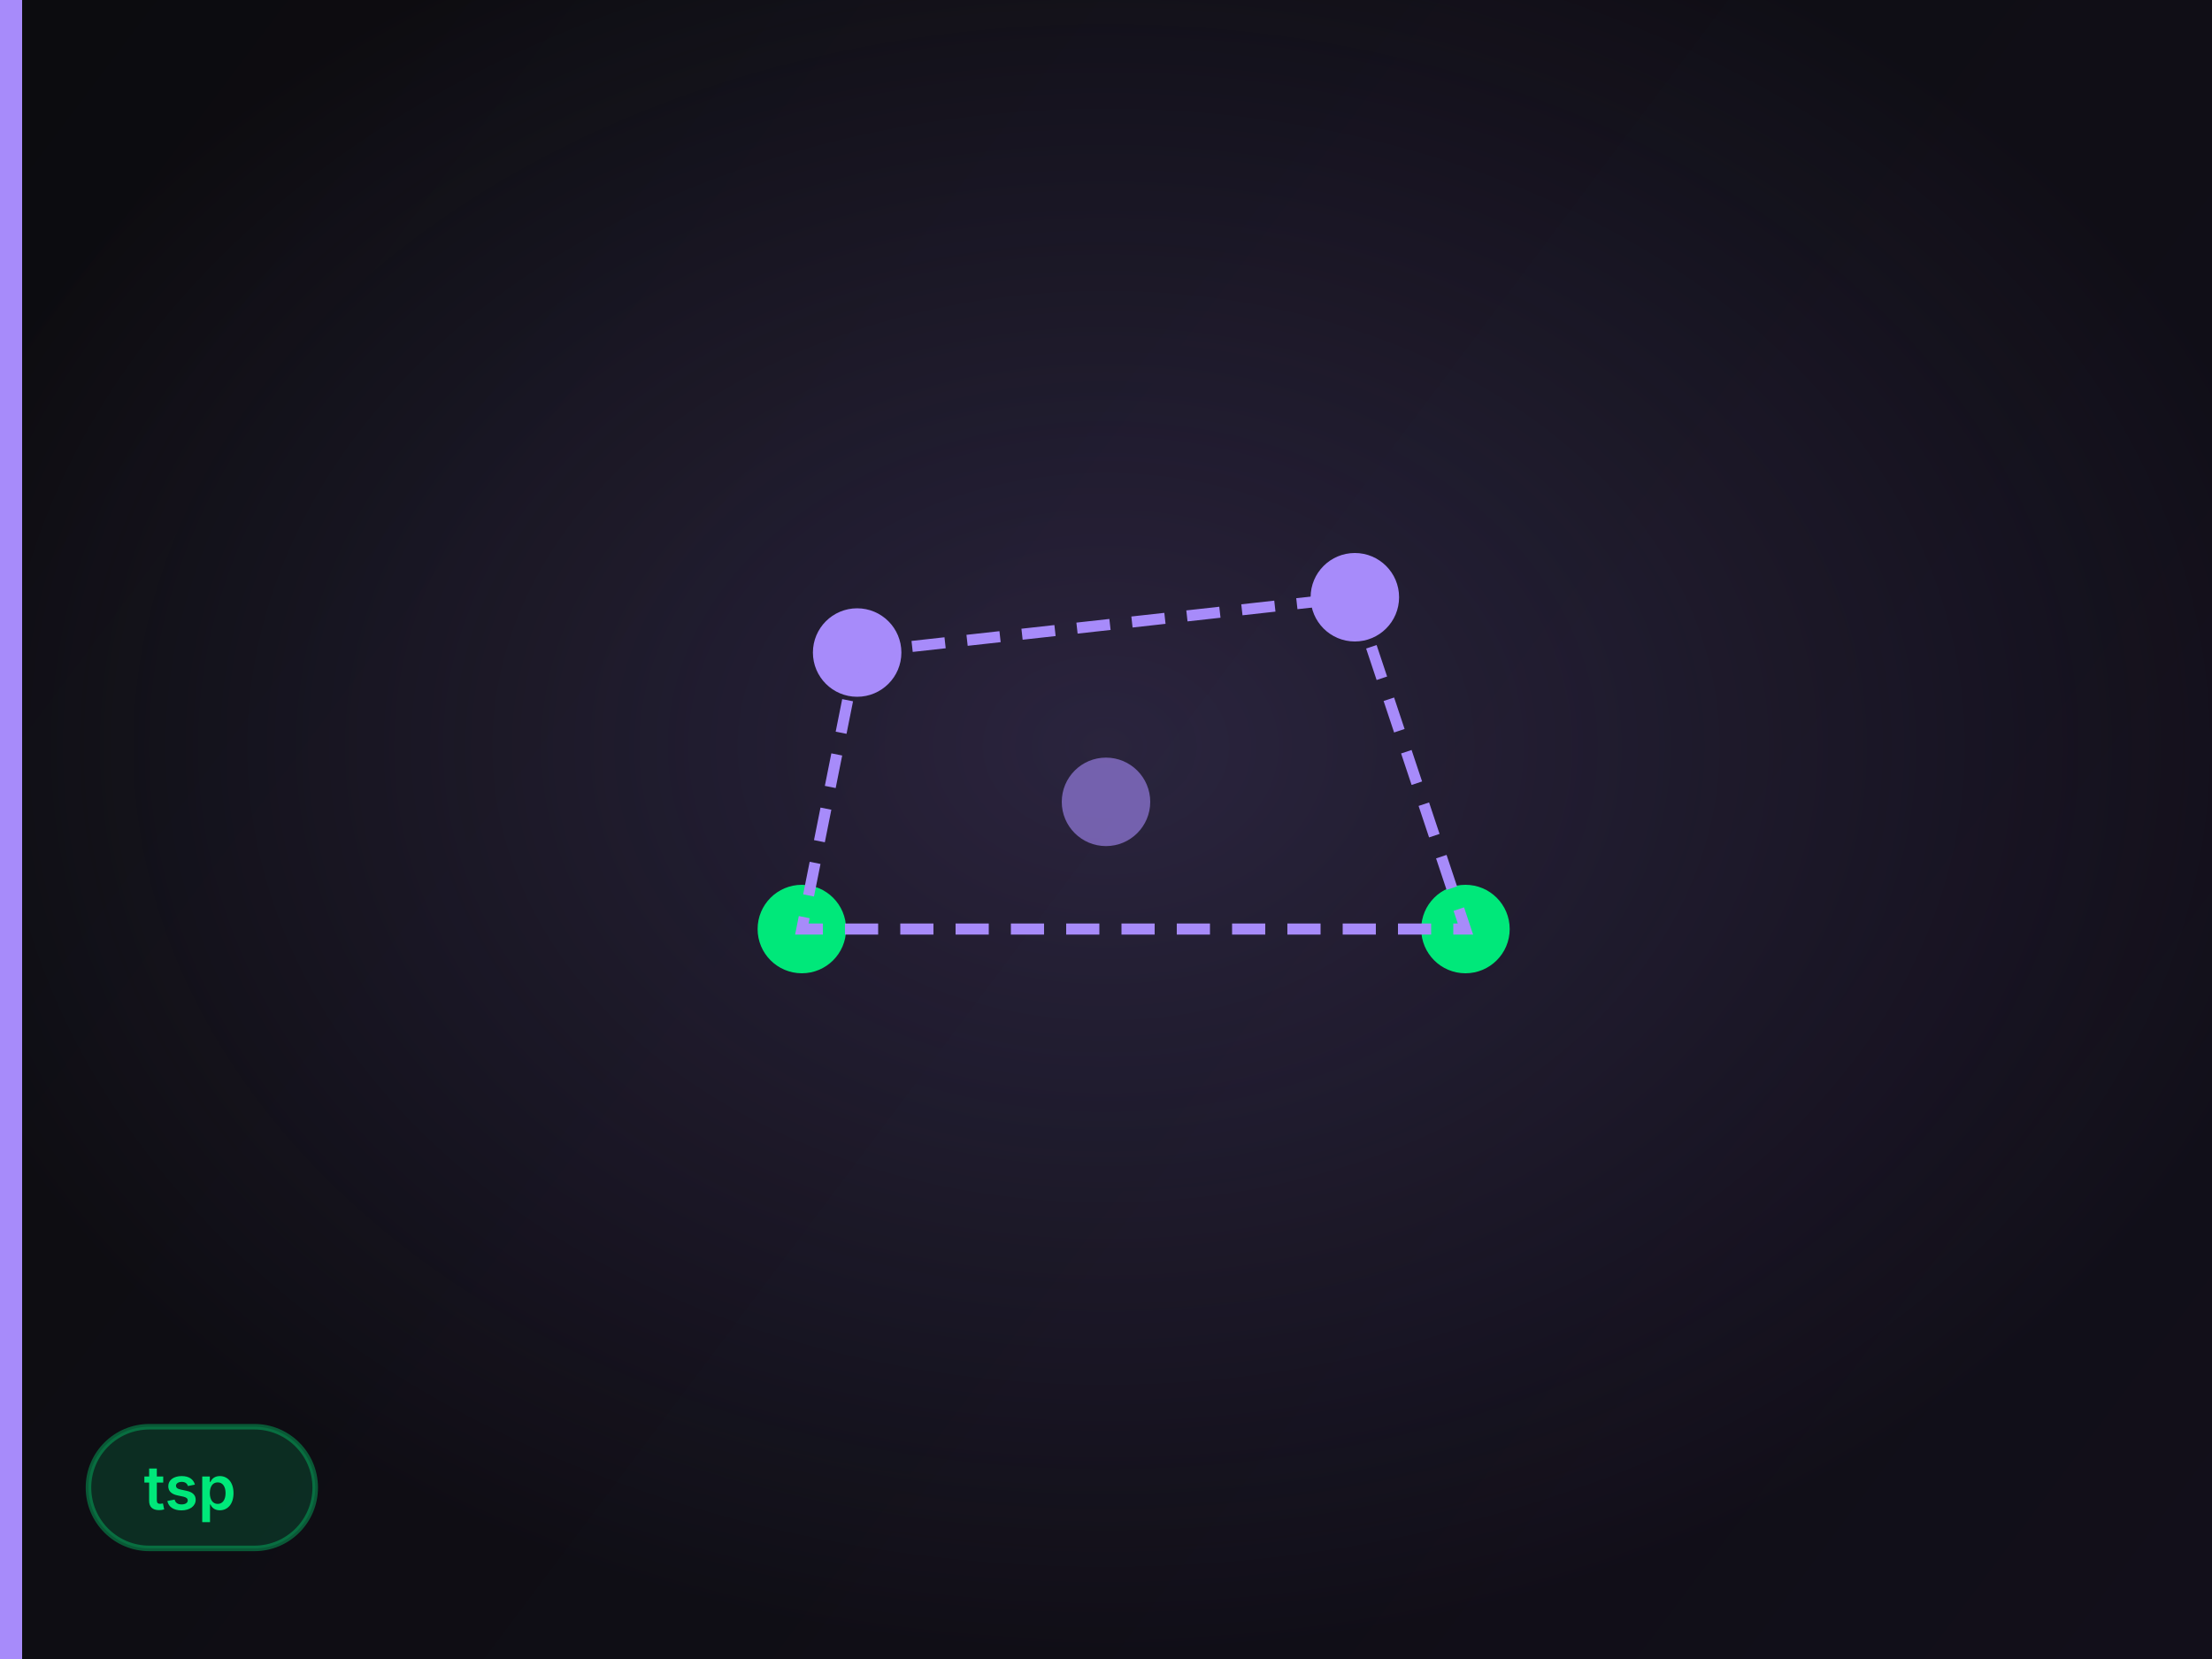
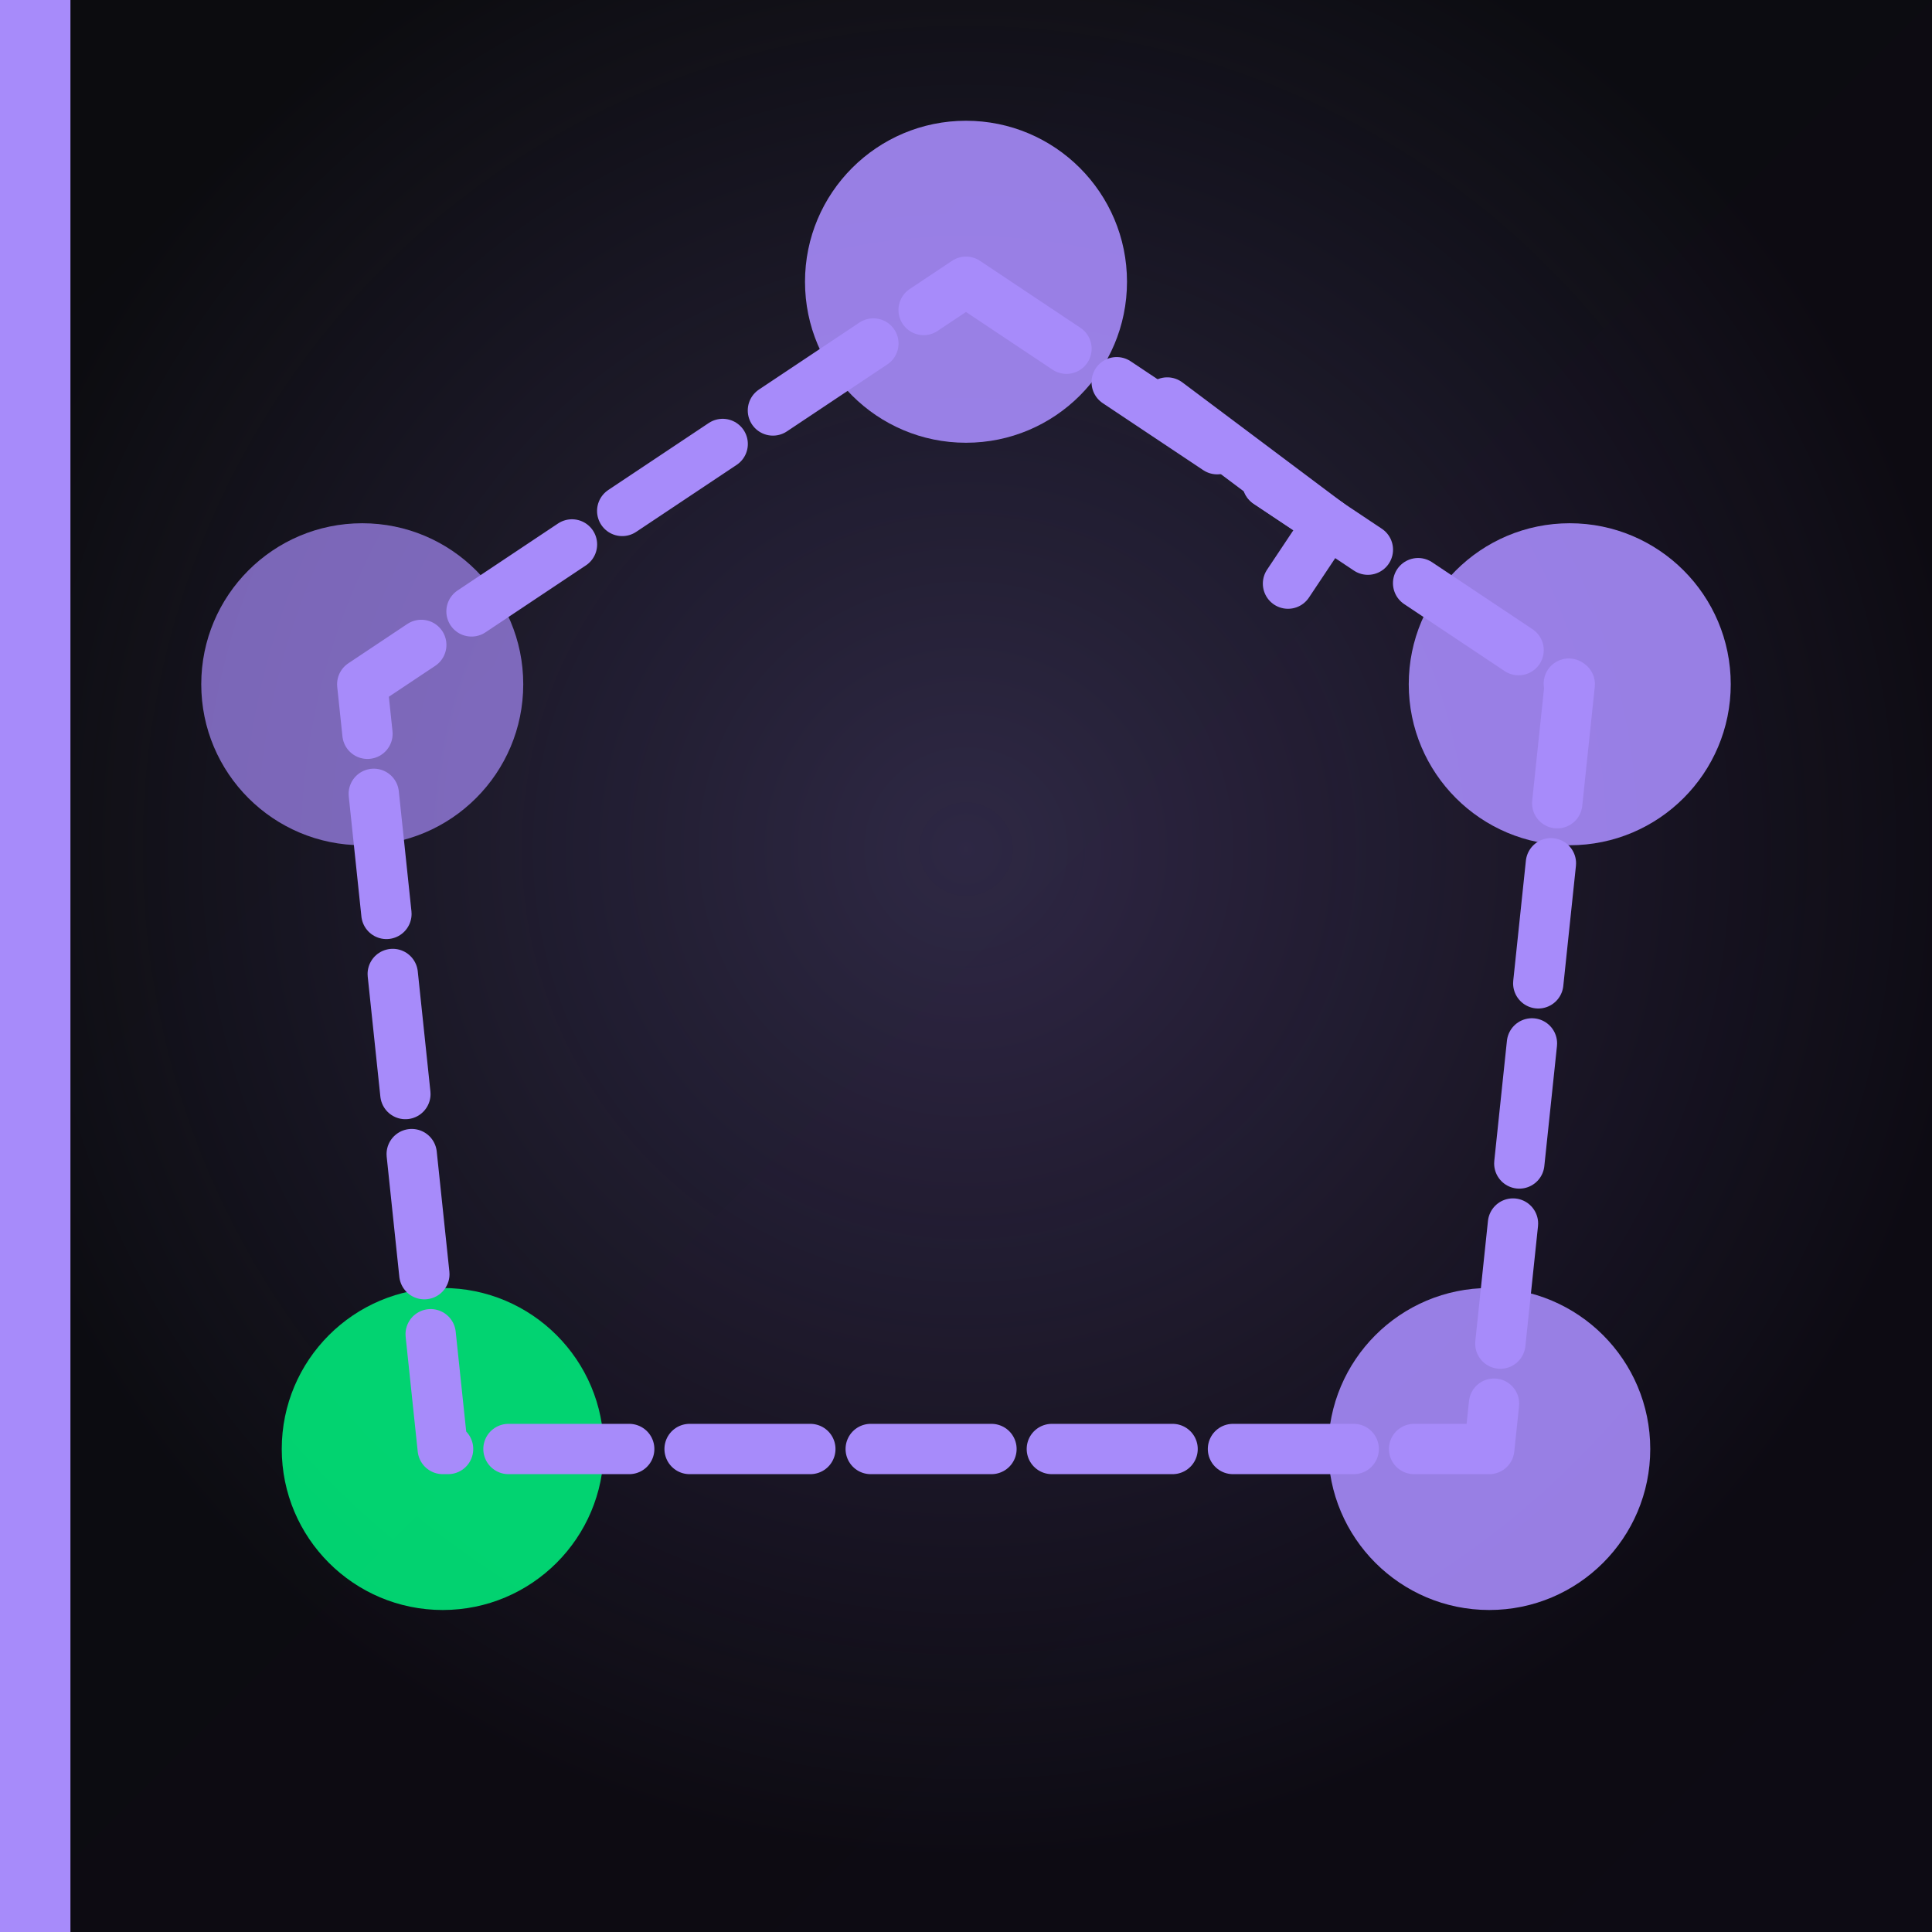
- <svg xmlns="http://www.w3.org/2000/svg" viewBox="0 0 400 300" fill="none" role="img" aria-label="Solving the Traveling Salesperson Problem with Simulated Annealing">
+ <svg xmlns="http://www.w3.org/2000/svg" viewBox="0 0 96 96" fill="none" role="img" aria-label="Solving the Traveling Salesperson Problem with Simulated Annealing">
  <defs>
-     <linearGradient id="bg" x1="0" y1="0" x2="400" y2="300" gradientUnits="userSpaceOnUse">
+     <linearGradient id="bg" x1="0" y1="0" x2="96" y2="96" gradientUnits="userSpaceOnUse">
      <stop stop-color="#0c0c0f" />
-       <stop offset="1" stop-color="#120f1a" />
+       <stop offset="1" stop-color="#0d0b14" />
    </linearGradient>
-     <radialGradient id="glow" cx="50%" cy="45%" r="55%">
-       <stop stop-color="#a78bfa" stop-opacity="0.18" />
+     <radialGradient id="glow" cx="50%" cy="44%" r="52%">
+       <stop stop-color="#a78bfa" stop-opacity="0.22" />
      <stop offset="1" stop-color="#a78bfa" stop-opacity="0" />
    </radialGradient>
  </defs>
-   <rect width="400" height="300" fill="url(#bg)" />
-   <rect width="400" height="300" fill="url(#glow)" />
-   <rect x="0" y="0" width="4" height="300" fill="#a78bfa" />
-   <circle cx="155" cy="118" r="8" fill="#a78bfa" />
-   <circle cx="245" cy="108" r="8" fill="#a78bfa" />
-   <circle cx="265" cy="168" r="8" fill="#00e87a" />
-   <circle cx="145" cy="168" r="8" fill="#00e87a" />
-   <circle cx="200" cy="145" r="8" fill="#a78bfa" fill-opacity="0.6" />
-   <path d="M155 118 L245 108 L265 168 L145 168 Z" stroke="#a78bfa" stroke-width="2" fill="none" stroke-dasharray="6 4" />
-   <rect x="16" y="258" width="41" height="22" rx="11" fill="#00e87a" fill-opacity="0.15" stroke="#00e87a" stroke-opacity="0.35" />
-   <text x="26" y="273" fill="#00e87a" font-family="Inter, system-ui, sans-serif" font-size="11" font-weight="600">tsp</text>
+   <rect width="96" height="96" fill="url(#bg)" />
+   <rect width="96" height="96" fill="url(#glow)" />
+   <rect x="0" y="0" width="3.5" height="96" fill="#a78bfa" />
+   <circle cx="48" cy="14" r="8" fill="#a78bfa" fill-opacity="0.9" />
+   <circle cx="78" cy="34" r="8" fill="#a78bfa" fill-opacity="0.9" />
+   <circle cx="74" cy="72" r="8" fill="#a78bfa" fill-opacity="0.9" />
+   <circle cx="22" cy="72" r="8" fill="#00e87a" fill-opacity="0.9" />
+   <circle cx="18" cy="34" r="8" fill="#a78bfa" fill-opacity="0.7" />
+   <path d="M48 14 L78 34 L74 72 L22 72 L18 34 Z" stroke="#a78bfa" stroke-width="2.5" fill="none" stroke-dasharray="6,3" stroke-linecap="round" stroke-linejoin="round" />
+   <path d="M58 20 L66 26" stroke="#a78bfa" stroke-width="2.5" stroke-linecap="round" />
+   <path d="M63 24 L66 26 L64 29" stroke="#a78bfa" stroke-width="2.5" stroke-linecap="round" stroke-linejoin="round" fill="none" />
</svg>
